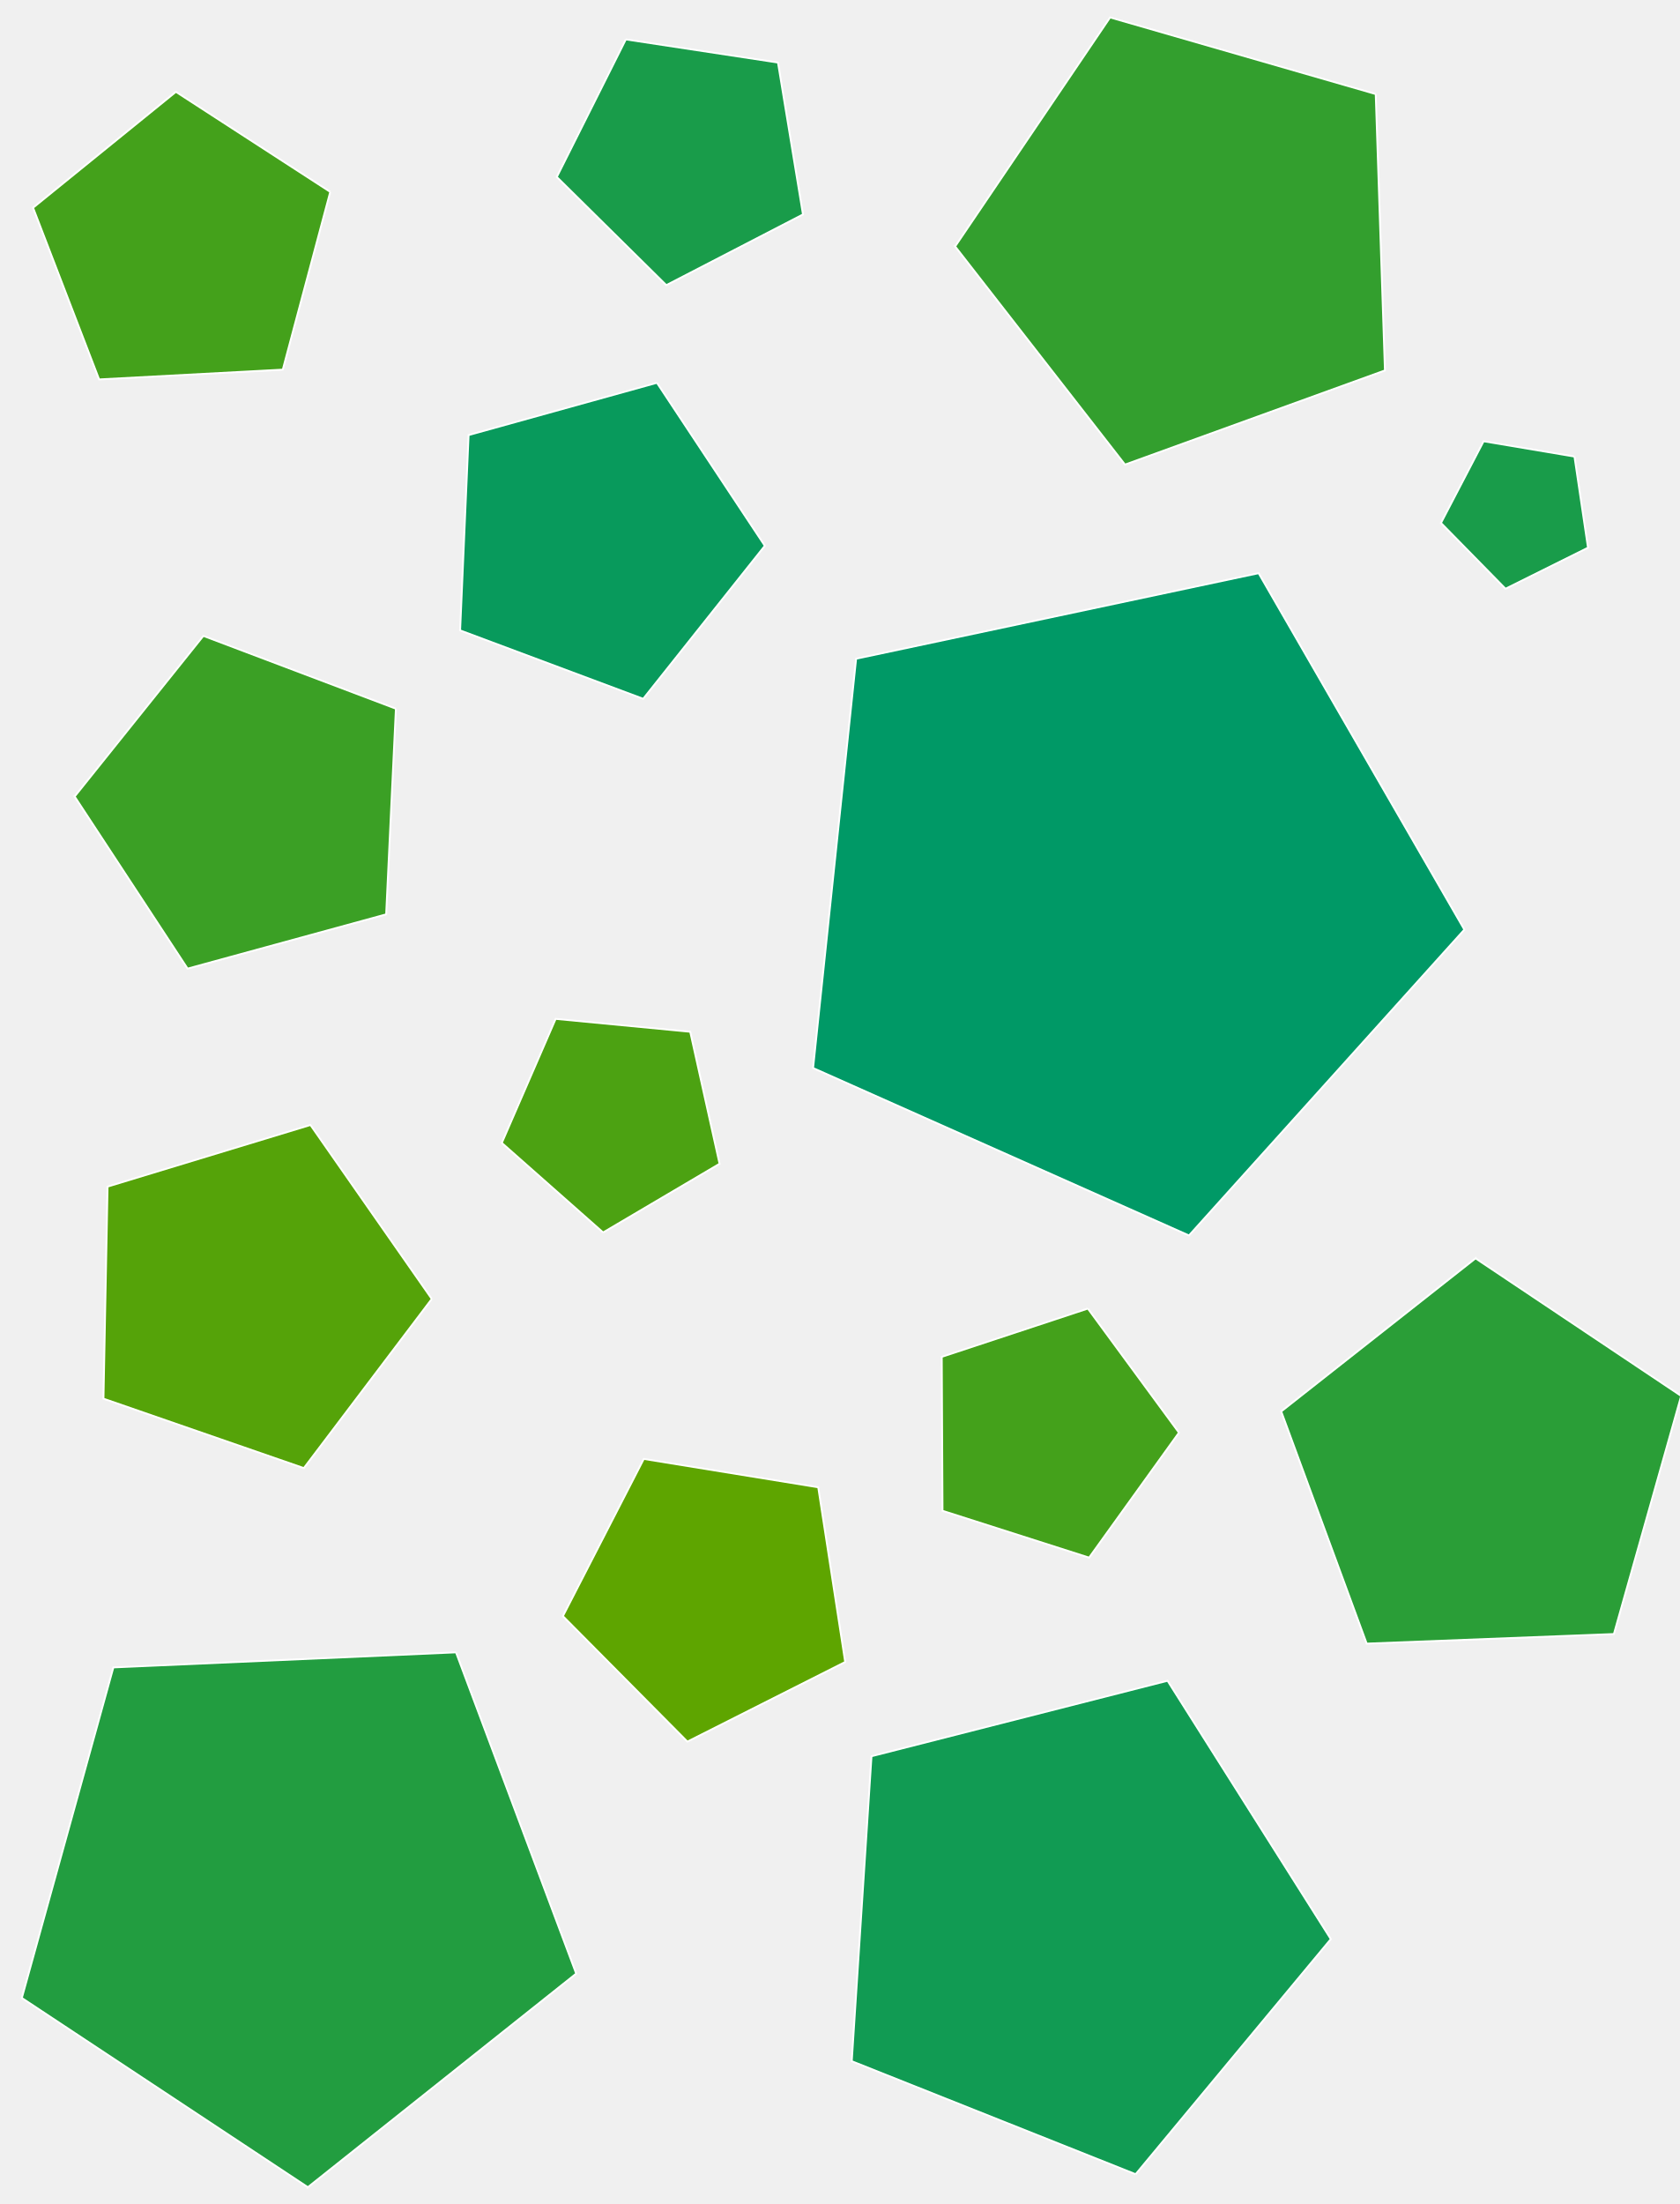
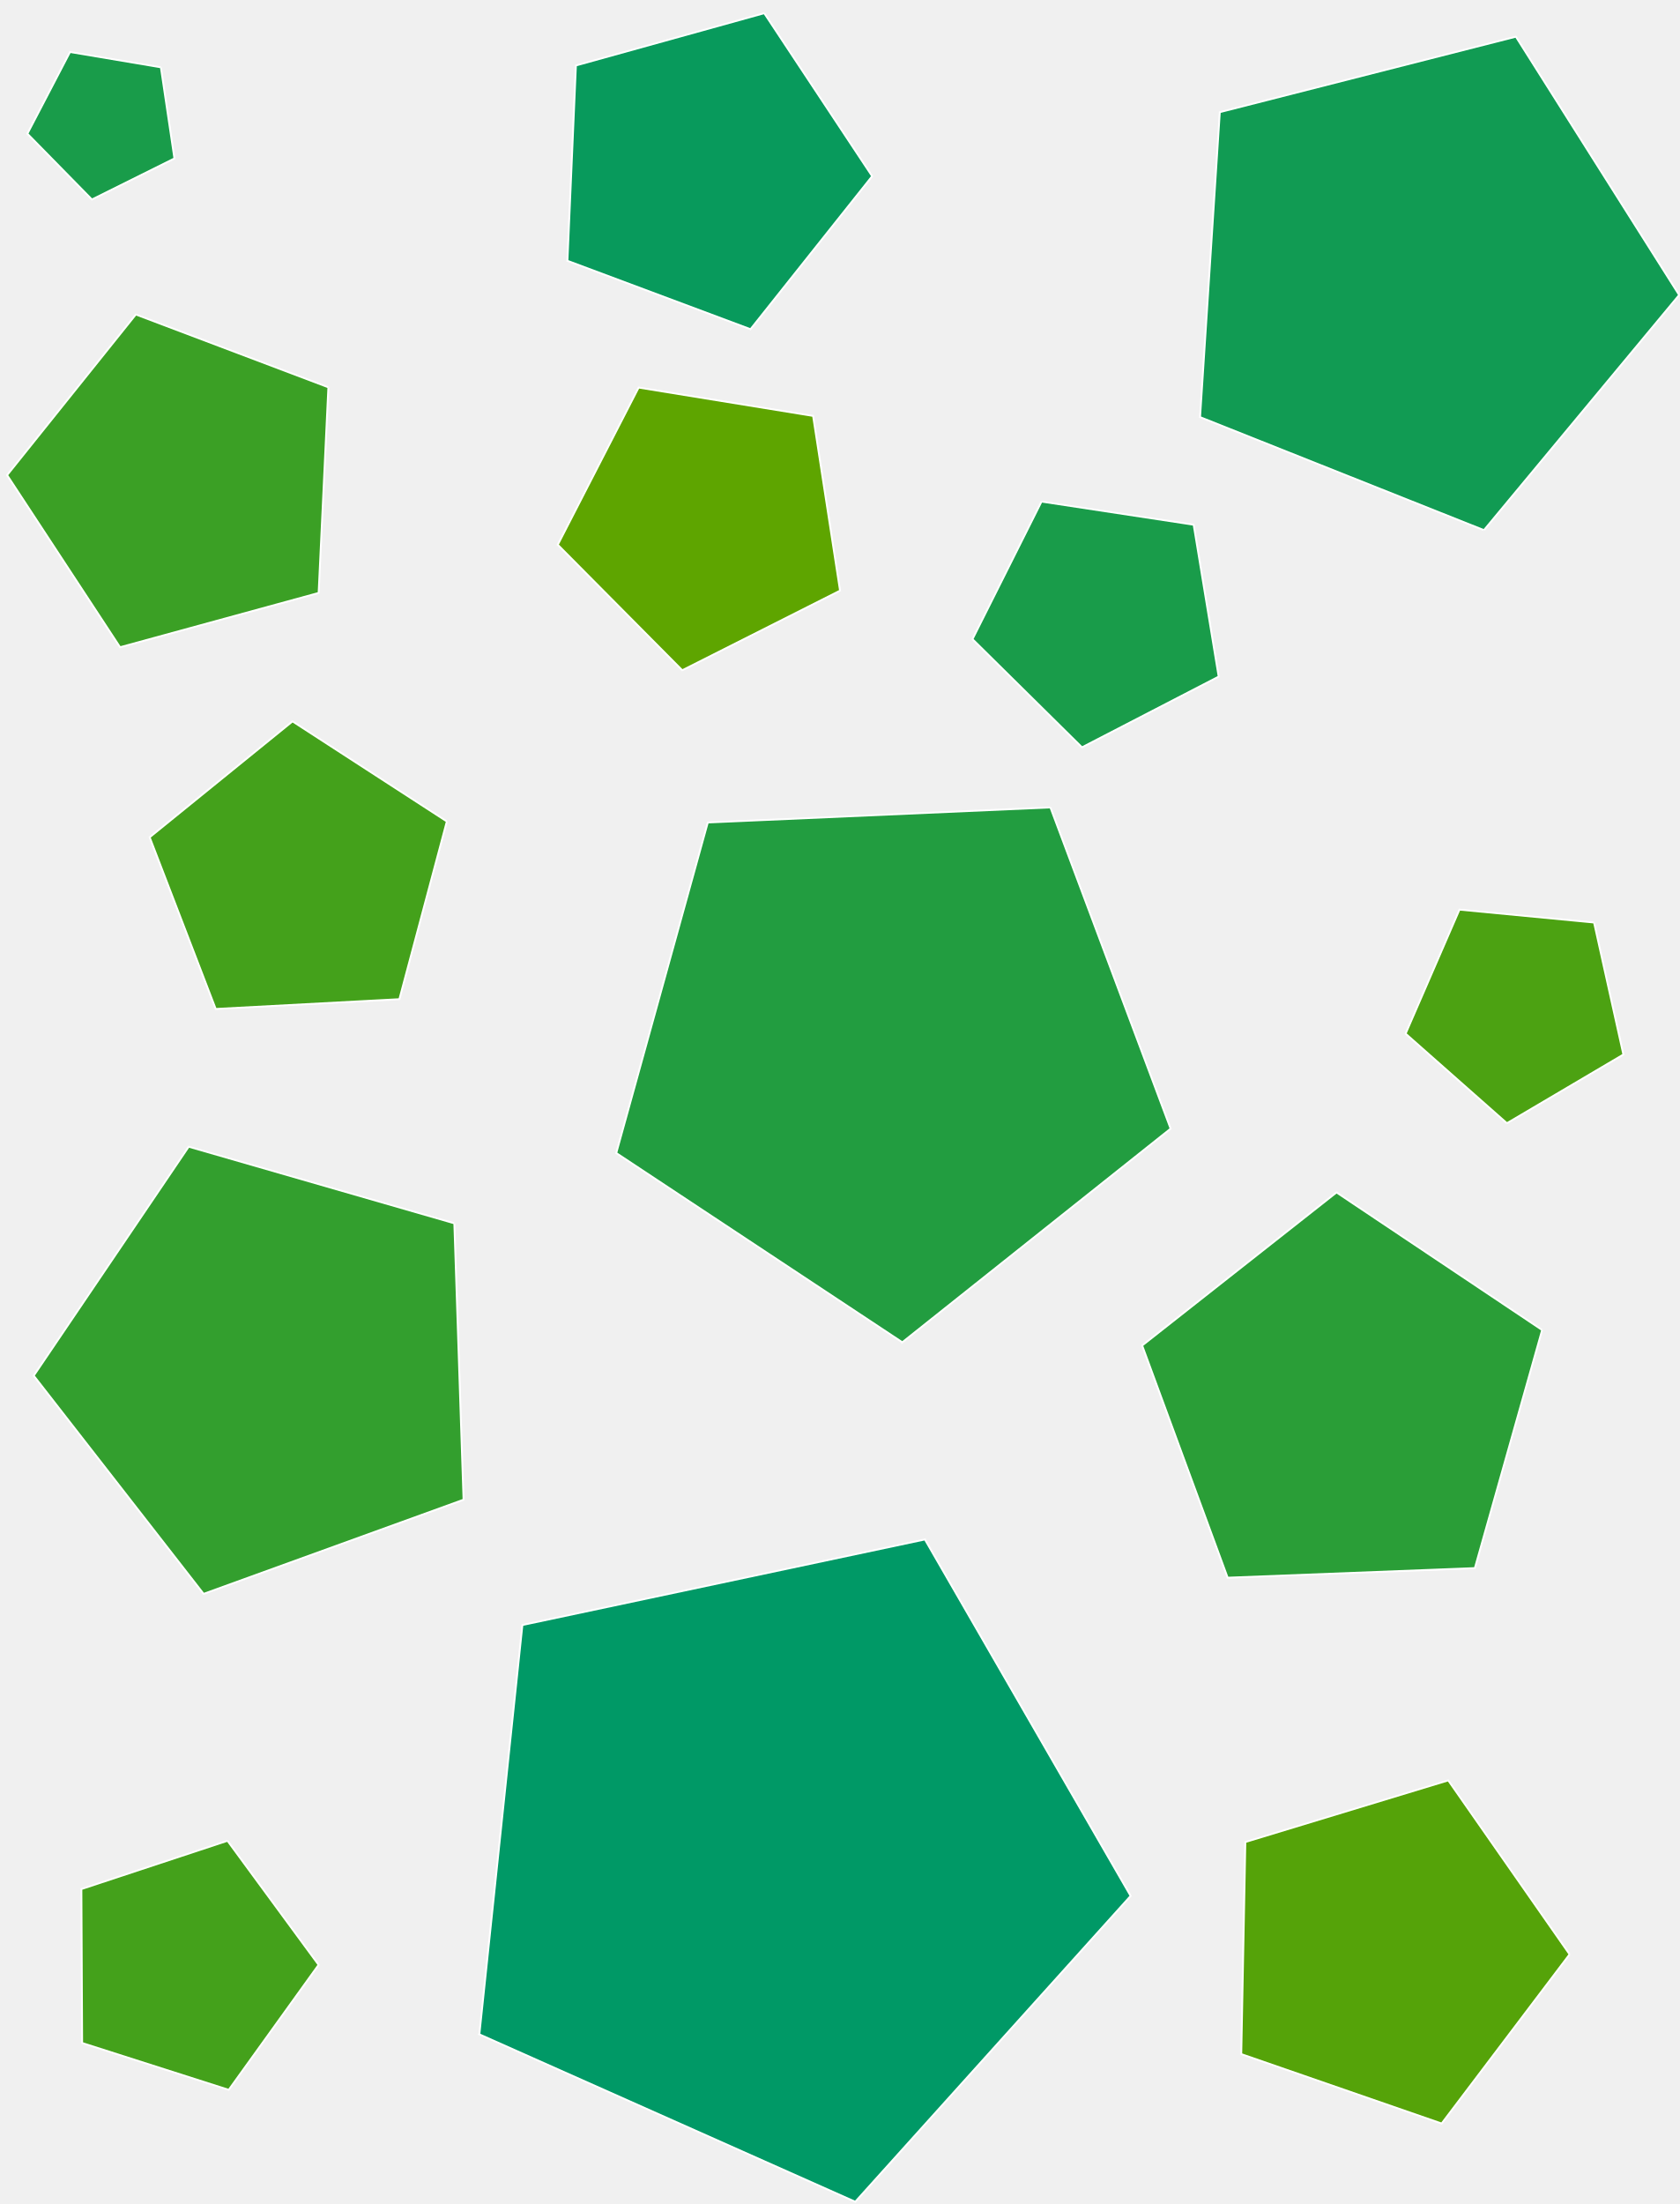
<svg xmlns="http://www.w3.org/2000/svg" width="179.797mm" height="235.863mm" viewBox="0 0 179.797 235.863" version="1.1" id="svg1">
  <defs id="defs1" />
  <g id="layer1" transform="translate(-27.42824,-55.7081)">
    <g id="g14" transform="translate(-0.5025381,21.60914)">
-       <path d="m 184.671,133.584 -29.474,32.73 v 0 l -40.236,-17.917 5e-5,-4.6e-4 4.606,-43.803 0.002,-6.1e-4 43.082,-9.155 3.1e-4,3.9e-4 z" style="fill:#009966;fill-opacity:1;stroke:#ffffff;stroke-width:0.2;stroke-dasharray:none;stroke-opacity:1" id="path3" />
-       <path d="m 98.247,75.065 11.549,17.443 4e-5,8e-5 c -0.009,0.012 -13.02,16.375 -13.02,16.375 l -2e-4,-8e-5 c -0.069,-0.026 -19.597,-7.323 -19.597,-7.323 l 4e-5,-8.8e-4 c 0.006,-0.147 0.909,-20.9 0.909,-20.9 l 2.2e-4,-1e-4 c 0.071,-0.02 20.159,-5.594 20.159,-5.594" style="fill:#089a5c;fill-opacity:1;stroke:#ffffff;stroke-width:0.2;stroke-dasharray:none;stroke-opacity:1" id="path4" />
-       <path d="m 149.485,266.775 -30.386,-12.095 -1.1e-4,-6e-5 c 0.003,-0.046 2.113,-32.637 2.113,-32.637 l 3.3e-4,-9e-5 c 0.101,-0.026 31.692,-8.076 31.692,-8.076 l 6.9e-4,9.9e-4 c 0.111,0.175 17.473,27.645 17.473,27.645 l -1.2e-4,2.2e-4 c -0.067,0.08 -20.893,25.162 -20.893,25.162" style="fill:#119b53;fill-opacity:1;stroke:#ffffff;stroke-width:0.2;stroke-dasharray:none;stroke-opacity:1" id="path5" />
-       <path d="m 94.917,38.315 16.286,2.477 1.2e-4,3e-5 c 0.006,0.034 2.677,16.254 2.677,16.254 l -1.5e-4,8e-5 c -0.041,0.021 -14.631,7.569 -14.631,7.569 l -4e-4,-4e-4 c -0.066,-0.065 -11.72,-11.576 -11.72,-11.576 l 4e-5,-1.1e-4 c 0.021,-0.042 7.388,-14.724 7.388,-14.724" style="fill:#199c4a;fill-opacity:1;stroke:#ffffff;stroke-width:0.2;stroke-dasharray:none;stroke-opacity:1" id="path6" />
-       <path d="m 76.739,210.926 12.865,34.379 6e-5,2.7e-4 c -0.082,0.065 -28.721,22.86 -28.721,22.86 l -1.9e-4,-2.5e-4 c -0.076,-0.05 -30.616,-20.251 -30.616,-20.251 l 2.1e-4,-0.001 c 0.048,-0.175 9.799,-35.374 9.799,-35.374 l 2.7e-4,-6e-5 c 0.091,-0.004 36.672,-1.612 36.672,-1.612" style="fill:#229d40;fill-opacity:1;stroke:#ffffff;stroke-width:0.2;stroke-dasharray:none;stroke-opacity:1" id="path7" />
-       <path d="m 207.879,183.486 -7.201,25.481 -9e-5,1.8e-4 c -0.094,0.003 -26.459,1.026 -26.459,1.026 l -1e-5,-2.2e-4 c -0.019,-0.053 -9.152,-24.848 -9.152,-24.848 l 5.3e-4,-4.2e-4 c 0.088,-0.069 20.803,-16.382 20.803,-16.382 l 1.8e-4,8e-5 c 0.047,0.031 22.009,14.723 22.009,14.723" style="fill:#2a9e37;fill-opacity:1;stroke:#ffffff;stroke-width:0.2;stroke-dasharray:none;stroke-opacity:1" id="path8" />
-       <path d="m 175.184,44.166 0.986,29.575 -10e-4,8.6e-4 c -0.117,0.042 -27.822,10.077 -27.822,10.077 l -1e-4,-1.2e-4 c -0.032,-0.041 -18.182,-23.348 -18.182,-23.348 l 2.2e-4,3e-5 c 0.059,-0.086 16.586,-24.507 16.586,-24.507 l 1.1e-4,1e-5 c 0.05,0.014 28.433,8.201 28.433,8.201" style="fill:#339f2e;fill-opacity:1;stroke:#ffffff;stroke-width:0.2;stroke-dasharray:none;stroke-opacity:1" id="path9" />
-       <path d="m 70.307,109.941 -1.043,22.007 -9.9e-4,6.4e-4 c -0.104,0.029 -21.252,5.809 -21.252,5.809 l -9e-5,-2e-5 c -0.017,-0.026 -12.092,-18.418 -12.092,-18.418 l 1.7e-4,4e-5 c 0.039,-0.049 13.779,-17.191 13.779,-17.191 l 8e-5,2e-5 c 0.029,0.011 20.608,7.792 20.608,7.792" style="fill:#3ba025;fill-opacity:1;stroke:#ffffff;stroke-width:0.2;stroke-dasharray:none;stroke-opacity:1" id="path10" />
-       <path d="m 144.374,174.136 9.748,13.279 -2.6e-4,8.5e-4 c -0.054,0.075 -9.616,13.374 -9.616,13.374 l -4e-5,3e-5 c -0.017,-0.005 -15.692,-5.013 -15.692,-5.013 l 4e-5,-2e-5 c -1.2e-4,-0.035 -0.081,-16.473 -0.081,-16.473 l 5e-5,-3e-5 c 0.016,-0.006 15.642,-5.168 15.642,-5.168" style="fill:#44a11b;fill-opacity:1;stroke:#ffffff;stroke-width:0.2;stroke-dasharray:none;stroke-opacity:1" id="path11" />
-       <path d="m 92.486,165.993 -10.844,-9.584 7e-5,-7.7e-4 c 0.037,-0.084 5.763,-13.274 5.763,-13.274 v 0 c 0.01,8.6e-4 14.406,1.38 14.406,1.38 l -4e-5,3e-5 c 0.004,0.02 3.14,14.127 3.14,14.127 l -4e-5,3e-5 c -0.009,0.005 -12.466,7.352 -12.466,7.352" style="fill:#4ca212;fill-opacity:1;stroke:#ffffff;stroke-width:0.2;stroke-dasharray:none;stroke-opacity:1" id="path12" />
-       <path d="m 74.148,173.106 -13.694,18.103 -10e-4,-3e-5 c -0.151,-0.053 -21.448,-7.429 -21.448,-7.429 v 0 c 1.6e-4,-0.008 0.438,-22.695 0.438,-22.695 v 0 c 0.015,-0.005 21.719,-6.596 21.719,-6.596 v 0 c 0.005,0.006 12.986,18.618 12.986,18.618" style="fill:#55a309;fill-opacity:1;stroke:#ffffff;stroke-width:0.2;stroke-dasharray:none;stroke-opacity:1" id="path13" />
-       <path d="m 96.838,190.227 18.674,3.034 4.6e-4,9e-4 2.885,18.697 v 0 l -16.891,8.522 v 0 l -13.325,-13.431 v 0 z" style="fill:#5ea500;fill-opacity:1;stroke:#ffffff;stroke-width:0.2;stroke-dasharray:none;stroke-opacity:1" id="path14" />
-       <path d="m 63.28,54.635 -5.08,19.021 -9.9e-4,3.9e-4 c -0.111,0.005 -19.659,1.047 -19.659,1.047 l -6e-5,-2e-5 c -0.008,-0.019 -7.07,-18.375 -7.07,-18.375 l 6e-5,3e-5 c 0.032,-0.026 15.29,-12.402 15.29,-12.402 l 7e-5,3e-5 c 0.018,0.011 16.521,10.709 16.521,10.709" style="fill:#44a11b;fill-opacity:1;stroke:#ffffff;stroke-width:0.2;stroke-dasharray:none;stroke-opacity:1" id="path15" />
-       <path d="m 196.457,82.956 1.449,9.756 v 8e-5 c -0.019,0.009 -8.831,4.393 -8.831,4.393 l -7e-5,-7e-5 c -0.019,-0.02 -6.907,-7.041 -6.907,-7.041 l 1.6e-4,-3e-4 c 0.026,-0.049 4.562,-8.744 4.562,-8.744 h 7e-5 c 0.028,0.004 9.726,1.637 9.726,1.637" style="fill:#199c4a;fill-opacity:1;stroke:#ffffff;stroke-width:0.2;stroke-dasharray:none;stroke-opacity:1" id="path16" />
+       <path d="m 148.95,236.992 -29.474,32.73 v 0 l -40.236,-17.917 5e-5,-4.6e-4 4.606,-43.803 0.002,-6.1e-4 43.082,-9.155 3.1e-4,3.9e-4 z" style="fill:#009966;fill-opacity:1;stroke:#ffffff;stroke-width:0.2;stroke-dasharray:none;stroke-opacity:1" id="path3" />
+       <path d="m 109.734,35.512 11.549,17.443 4e-5,8e-5 c -0.009,0.012 -13.02,16.375 -13.02,16.375 l -2e-4,-8e-5 c -0.069,-0.026 -19.597,-7.323 -19.597,-7.323 l 4e-5,-8.8e-4 c 0.006,-0.147 0.909,-20.9 0.909,-20.9 l 2.2e-4,-10e-5 c 0.071,-0.02 20.158,-5.594 20.158,-5.594" style="fill:#089a5c;fill-opacity:1;stroke:#ffffff;stroke-width:0.2;stroke-dasharray:none;stroke-opacity:1" id="path4" />
+       <path d="m 186.768,90.833 -30.386,-12.095 -1.1e-4,-6e-5 c 0.003,-0.046 2.113,-32.637 2.113,-32.637 l 3.3e-4,-9e-5 c 0.101,-0.026 31.692,-8.076 31.692,-8.076 l 6.9e-4,9.9e-4 c 0.111,0.175 17.473,27.645 17.473,27.645 l -1.2e-4,2.2e-4 c -0.067,0.08 -20.893,25.162 -20.893,25.162" style="fill:#119b53;fill-opacity:1;stroke:#ffffff;stroke-width:0.2;stroke-dasharray:none;stroke-opacity:1" id="path5" />
+       <path d="m 139.411,87.775 16.286,2.477 1.2e-4,3e-5 c 0.006,0.034 2.677,16.254 2.677,16.254 l -1.5e-4,8e-5 c -0.041,0.021 -14.631,7.569 -14.631,7.569 l -4e-4,-4e-4 c -0.066,-0.065 -11.72,-11.576 -11.72,-11.576 l 4e-5,-1.1e-4 c 0.021,-0.042 7.388,-14.724 7.388,-14.724" style="fill:#199c4a;fill-opacity:1;stroke:#ffffff;stroke-width:0.2;stroke-dasharray:none;stroke-opacity:1" id="path6" />
+       <path d="m 140.365,120.505 12.865,34.379 6e-5,2.7e-4 c -0.082,0.065 -28.721,22.86 -28.721,22.86 l -1.9e-4,-2.5e-4 c -0.076,-0.05 -30.616,-20.251 -30.616,-20.251 l 2.1e-4,-10e-4 c 0.048,-0.175 9.799,-35.374 9.799,-35.374 l 2.7e-4,-6e-5 c 0.091,-0.004 36.672,-1.612 36.672,-1.612" style="fill:#229d40;fill-opacity:1;stroke:#ffffff;stroke-width:0.2;stroke-dasharray:none;stroke-opacity:1" id="path7" />
+       <path d="m 192.996,176.431 -7.201,25.481 -9e-5,1.8e-4 c -0.094,0.003 -26.459,1.026 -26.459,1.026 l -1e-5,-2.2e-4 c -0.019,-0.053 -9.152,-24.848 -9.152,-24.848 l 5.3e-4,-4.2e-4 c 0.088,-0.069 20.803,-16.382 20.803,-16.382 l 1.8e-4,8e-5 c 0.047,0.031 22.009,14.723 22.009,14.723" style="fill:#2a9e37;fill-opacity:1;stroke:#ffffff;stroke-width:0.2;stroke-dasharray:none;stroke-opacity:1" id="path8" />
+       <path d="m 76.561,165.015 0.986,29.575 -0.001,8.6e-4 c -0.117,0.042 -27.822,10.077 -27.822,10.077 l -1e-4,-1.2e-4 c -0.032,-0.041 -18.182,-23.348 -18.182,-23.348 l 2.2e-4,3e-5 c 0.059,-0.086 16.586,-24.507 16.586,-24.507 l 1.1e-4,10e-6 c 0.05,0.014 28.433,8.201 28.433,8.201" style="fill:#339f2e;fill-opacity:1;stroke:#ffffff;stroke-width:0.2;stroke-dasharray:none;stroke-opacity:1" id="path9" />
+       <path d="m 63.079,75.546 -1.043,22.007 -9.9e-4,6.4e-4 c -0.104,0.029 -21.252,5.809 -21.252,5.809 l -9e-5,-2e-5 C 40.766,103.336 28.691,84.945 28.691,84.945 l 1.7e-4,4e-5 c 0.039,-0.049 13.779,-17.191 13.779,-17.191 l 8e-5,2e-5 c 0.029,0.011 20.608,7.792 20.608,7.792" style="fill:#3ba025;fill-opacity:1;stroke:#ffffff;stroke-width:0.2;stroke-dasharray:none;stroke-opacity:1" id="path10" />
+       <path d="m 52.283,231.091 9.748,13.279 -2.6e-4,8.5e-4 c -0.054,0.075 -9.616,13.374 -9.616,13.374 l -5e-5,3e-5 c -0.017,-0.005 -15.692,-5.013 -15.692,-5.013 l 5e-5,-2e-5 c -1.2e-4,-0.035 -0.081,-16.473 -0.081,-16.473 l 5e-5,-3e-5 c 0.016,-0.006 15.642,-5.168 15.642,-5.168" style="fill:#44a11b;fill-opacity:1;stroke:#ffffff;stroke-width:0.2;stroke-dasharray:none;stroke-opacity:1" id="path11" />
+       <path d="m 189.227,154.302 -10.844,-9.584 7e-5,-7.7e-4 c 0.037,-0.084 5.763,-13.274 5.763,-13.274 v 0 c 0.01,8.6e-4 14.406,1.38 14.406,1.38 l -4e-5,3e-5 c 0.004,0.02 3.14,14.127 3.14,14.127 l -4e-5,3e-5 c -0.009,0.005 -12.466,7.352 -12.466,7.352" style="fill:#4ca212;fill-opacity:1;stroke:#ffffff;stroke-width:0.2;stroke-dasharray:none;stroke-opacity:1" id="path12" />
+       <path d="m 195.934,243.245 -13.694,18.103 -0.001,-3e-5 c -0.151,-0.053 -21.448,-7.429 -21.448,-7.429 v 0 c 1.6e-4,-0.008 0.438,-22.695 0.438,-22.695 v 0 c 0.015,-0.005 21.719,-6.596 21.719,-6.596 v 0 c 0.005,0.006 12.986,18.618 12.986,18.618" style="fill:#55a309;fill-opacity:1;stroke:#ffffff;stroke-width:0.2;stroke-dasharray:none;stroke-opacity:1" id="path13" />
+       <path d="m 96.288,75.574 18.674,3.034 4.6e-4,9e-4 2.885,18.697 v 0 l -16.891,8.522 v 0 L 87.632,92.397 v 0 z" style="fill:#5ea500;fill-opacity:1;stroke:#ffffff;stroke-width:0.2;stroke-dasharray:none;stroke-opacity:1" id="path14" />
+       <path d="m 75.76,122.006 -5.08,19.021 -9.9e-4,3.9e-4 c -0.111,0.005 -19.659,1.047 -19.659,1.047 l -6e-5,-2e-5 c -0.008,-0.019 -7.07,-18.375 -7.07,-18.375 l 5.5e-5,3e-5 c 0.032,-0.026 15.29,-12.402 15.29,-12.402 l 7e-5,3e-5 c 0.018,0.011 16.521,10.709 16.521,10.709" style="fill:#44a11b;fill-opacity:1;stroke:#ffffff;stroke-width:0.2;stroke-dasharray:none;stroke-opacity:1" id="path15" />
+       <path d="m 45.151,41.3 1.449,9.756 v 8e-5 c -0.019,0.009 -8.831,4.393 -8.831,4.393 l -7e-5,-7e-5 c -0.019,-0.02 -6.907,-7.041 -6.907,-7.041 l 1.6e-4,-3e-4 c 0.026,-0.049 4.562,-8.744 4.562,-8.744 h 7e-5 c 0.028,0.004 9.726,1.637 9.726,1.637" style="fill:#199c4a;fill-opacity:1;stroke:#ffffff;stroke-width:0.2;stroke-dasharray:none;stroke-opacity:1" id="path16" />
    </g>
  </g>
</svg>
